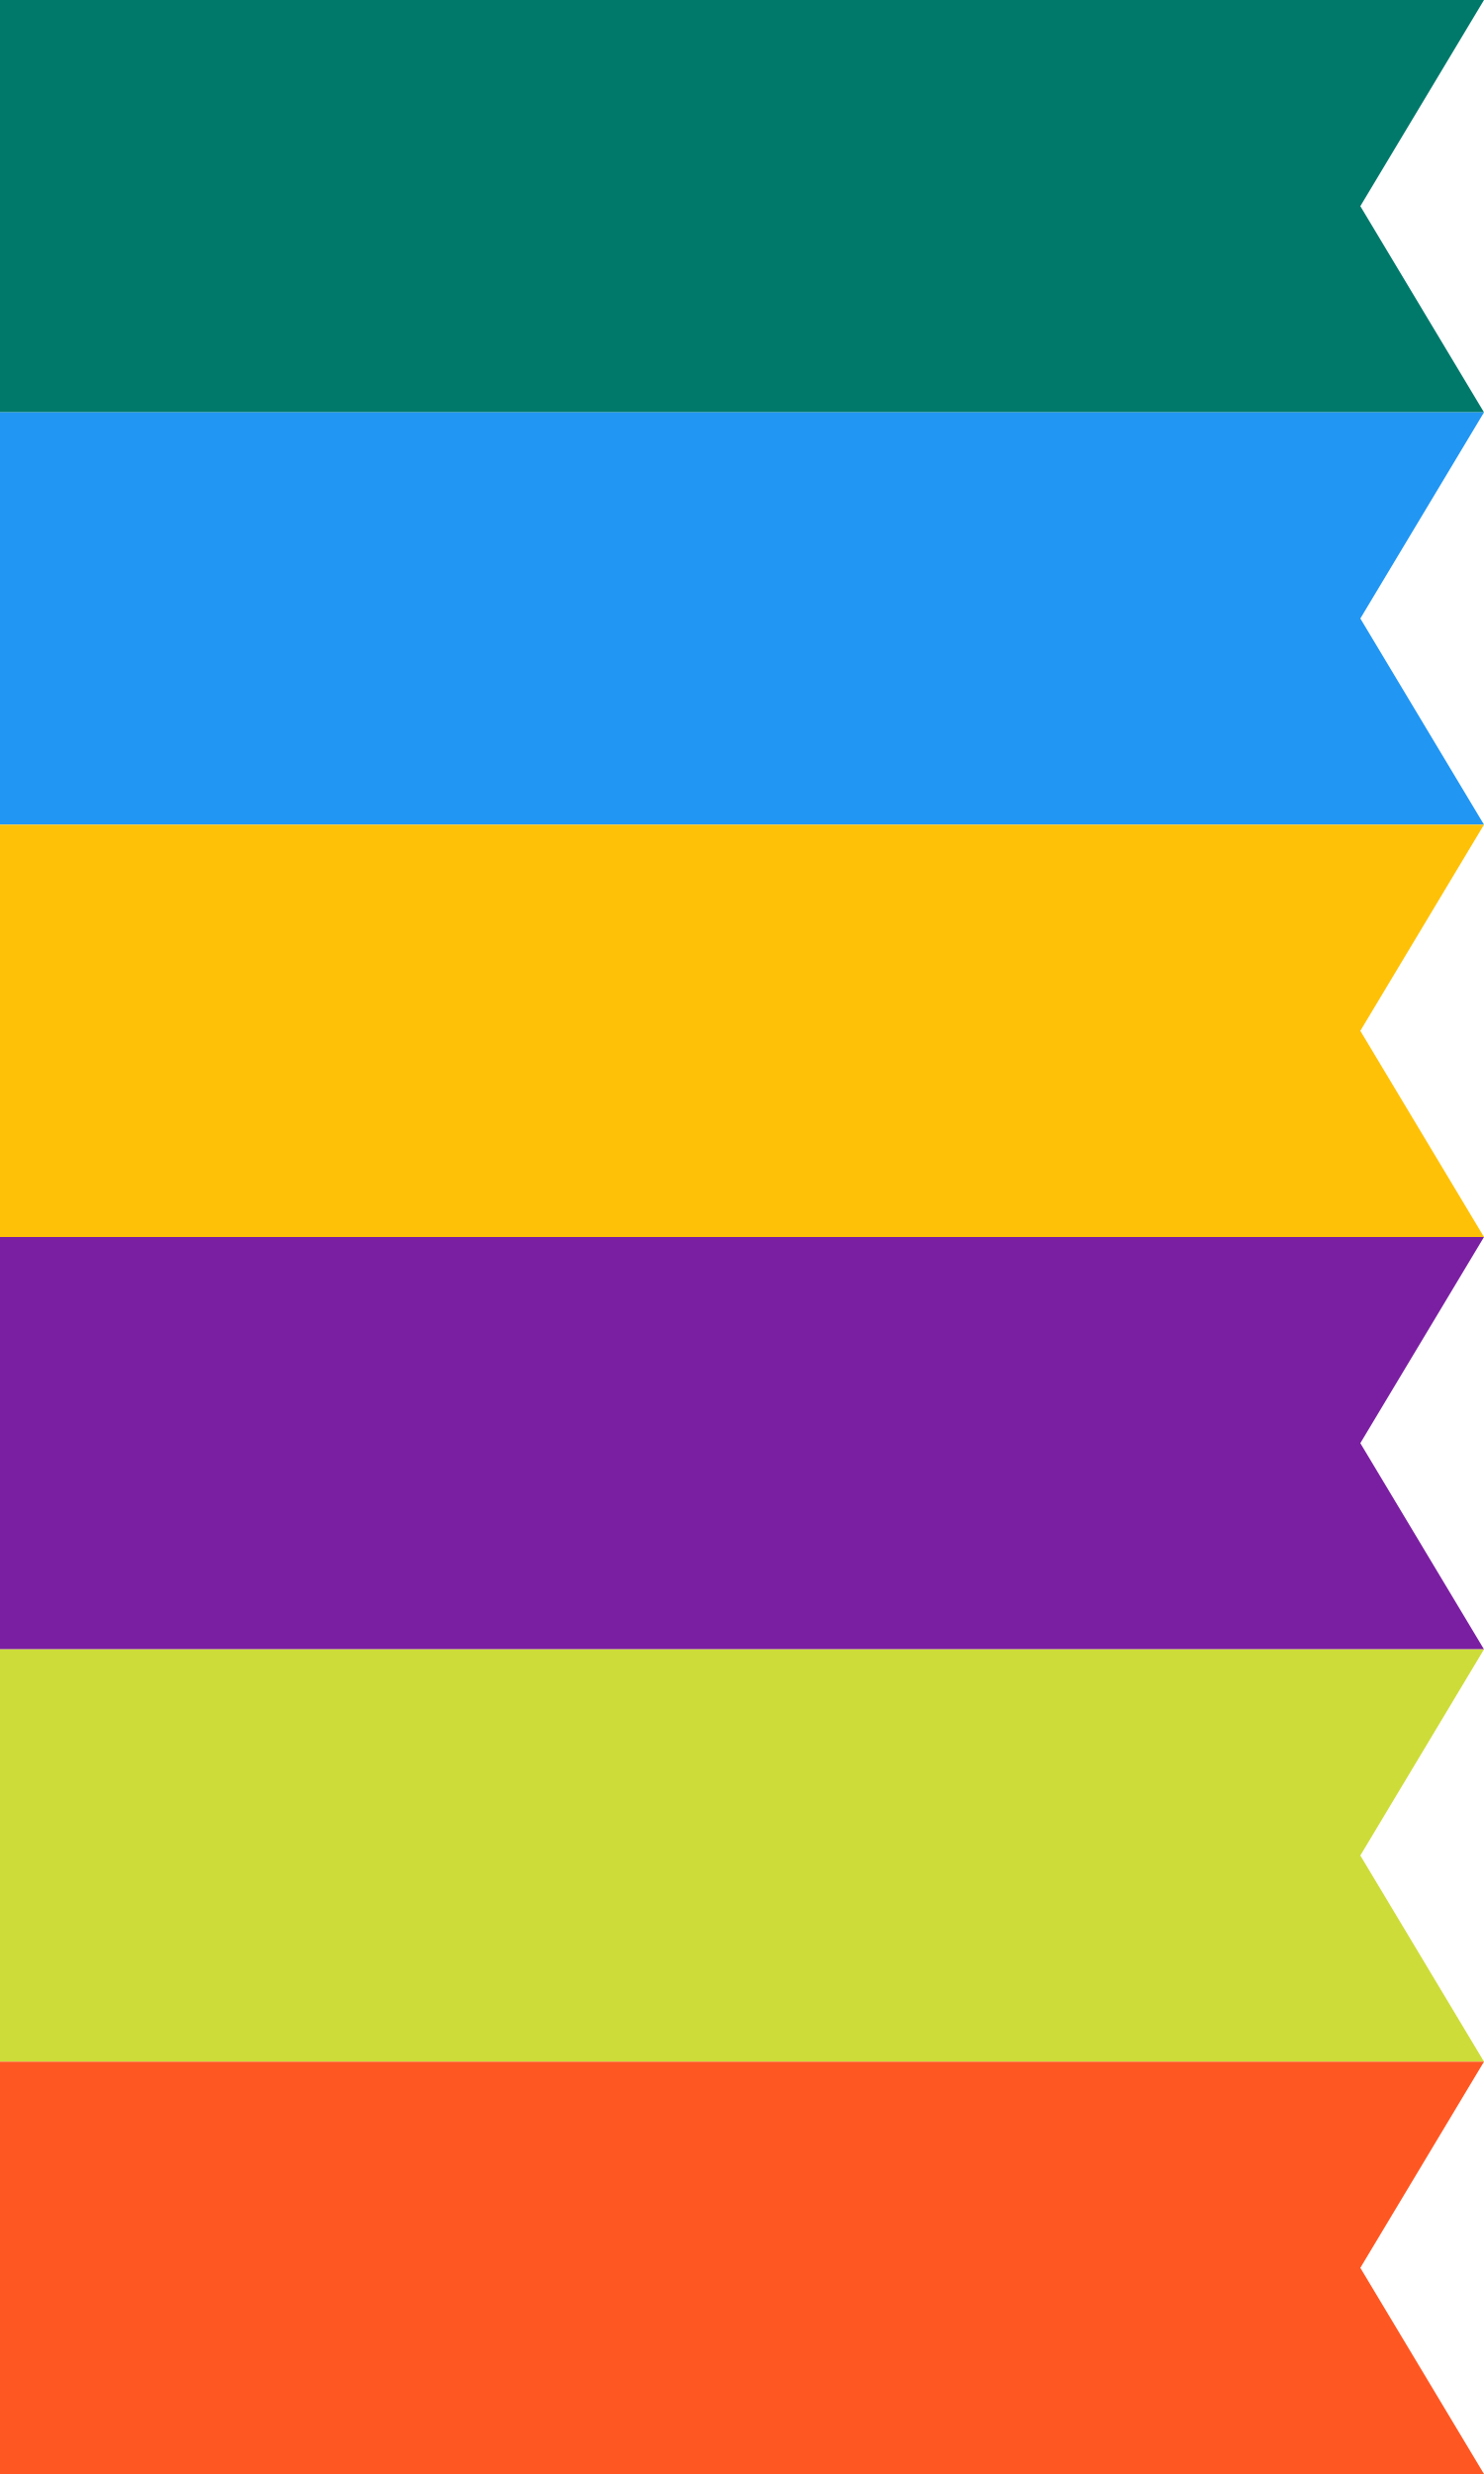
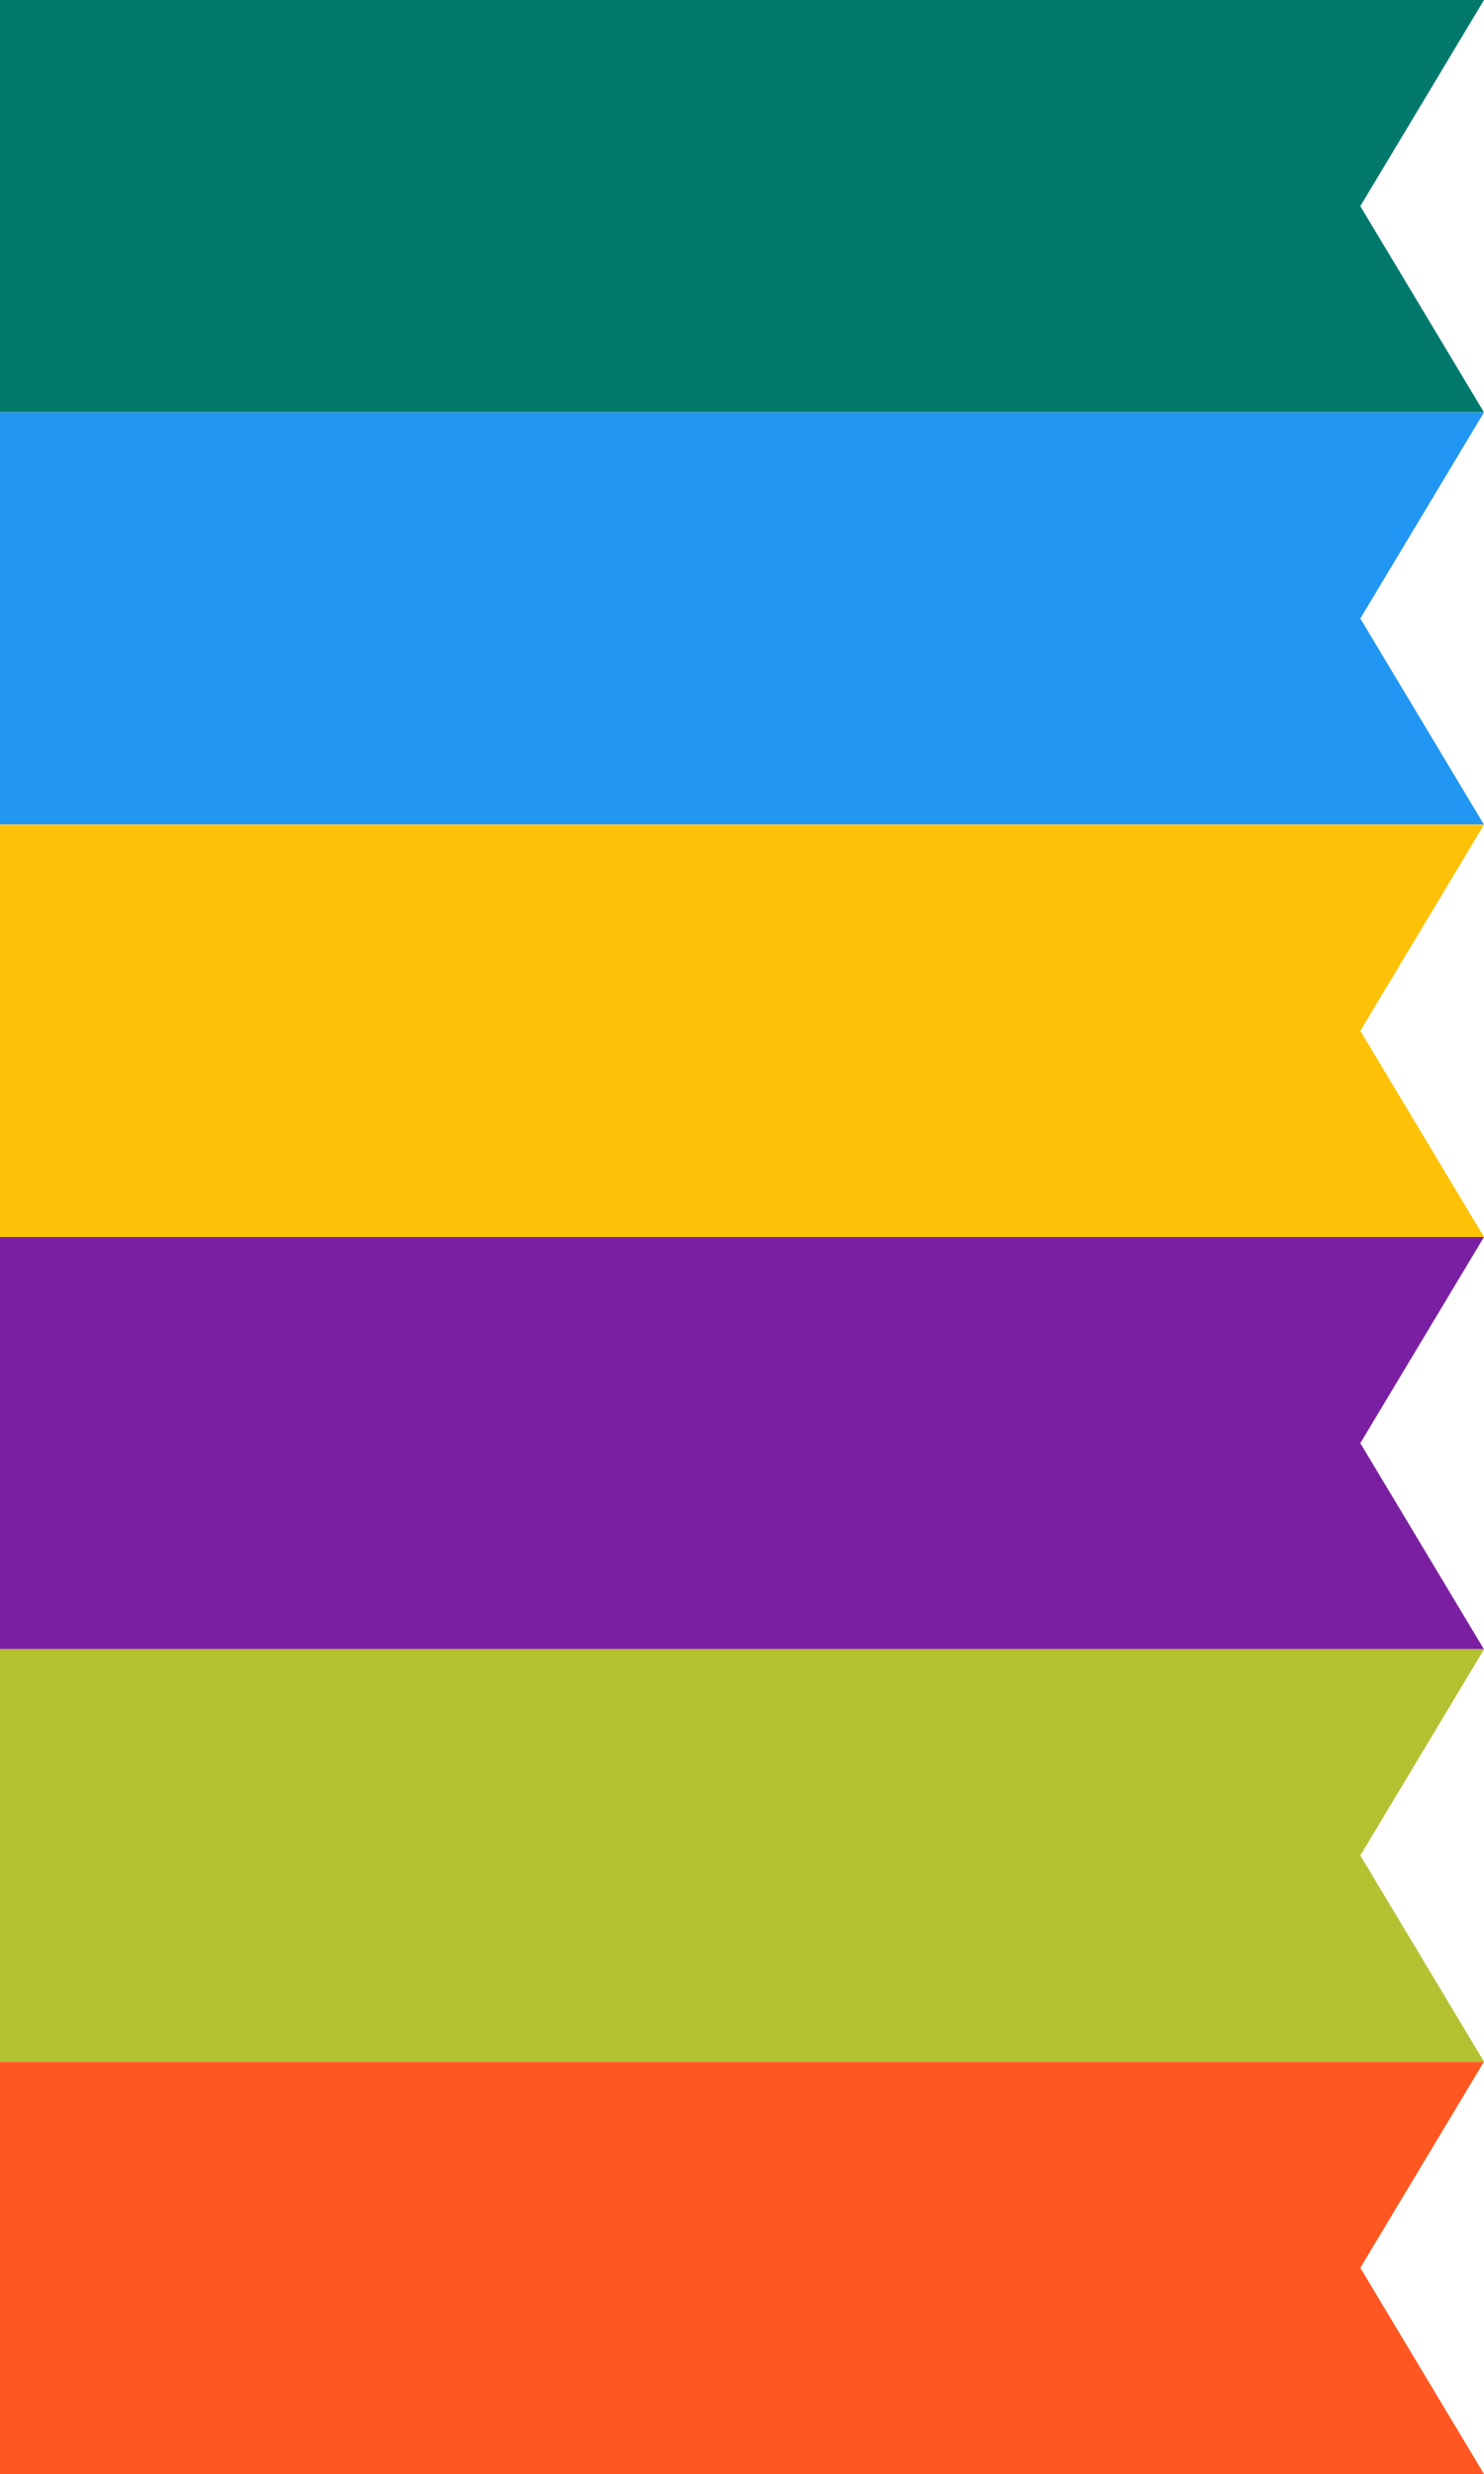
<svg xmlns="http://www.w3.org/2000/svg" version="1.1" id="Layer_1" x="0px" y="0px" width="72px" height="120px" viewBox="0 -50 72 120" enable-background="new 0 -50 72 120" xml:space="preserve">
  <polygon fill="#00796B" points="72,-30 0,-30 0,-50 72,-50 66,-40 " />
  <polygon fill="#2196F3" points="72,-10 0,-10 0,-30 72,-30 66,-20 " />
  <polygon fill="#FFC107" points="72,10 0,10 0,-10 72,-10 66,0 " />
  <polygon fill="#7B1FA2" points="72,30 0,30 0,10 72,10 66,20 " />
-   <polygon fill="#CDDC39" points="72,50 0,50 0,30 72,30 66,40 " />
+   <polygon fill="#B4C131" points="72,50 0,50 0,30 72,30 66,40 " />
  <polygon fill="#FF5722" points="72,70 0,70 0,50 72,50 66,60 " />
</svg>
